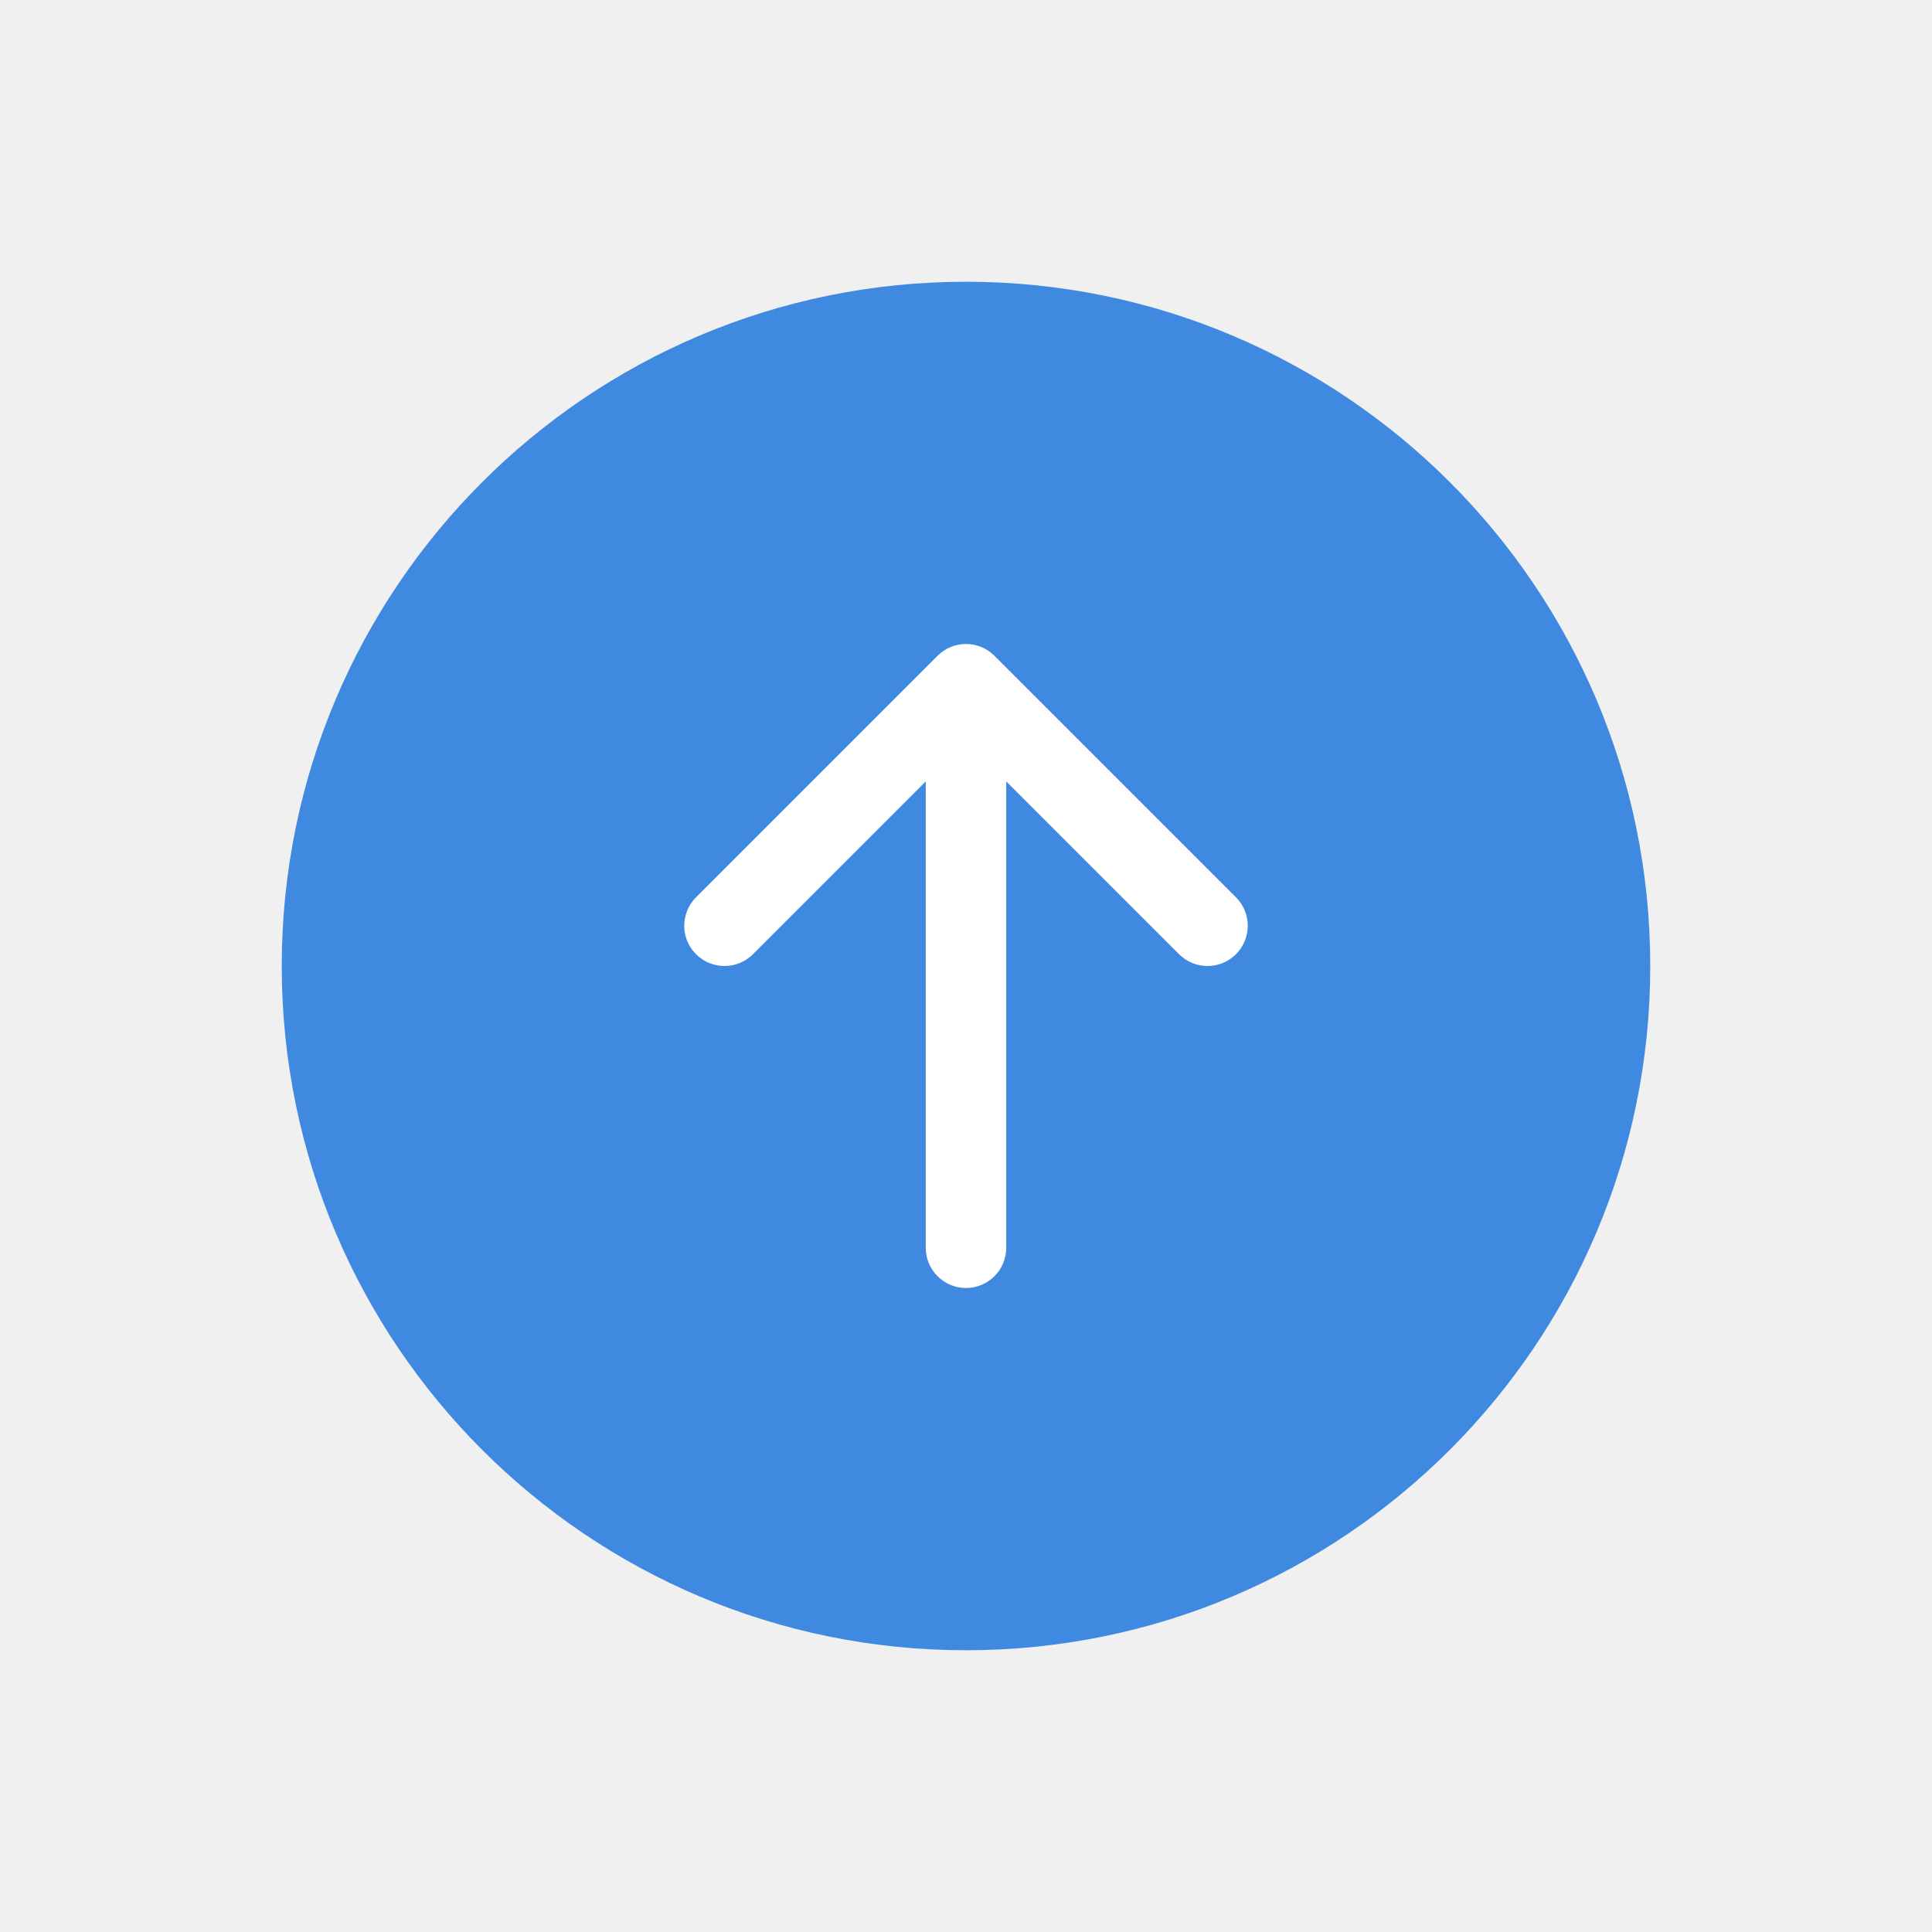
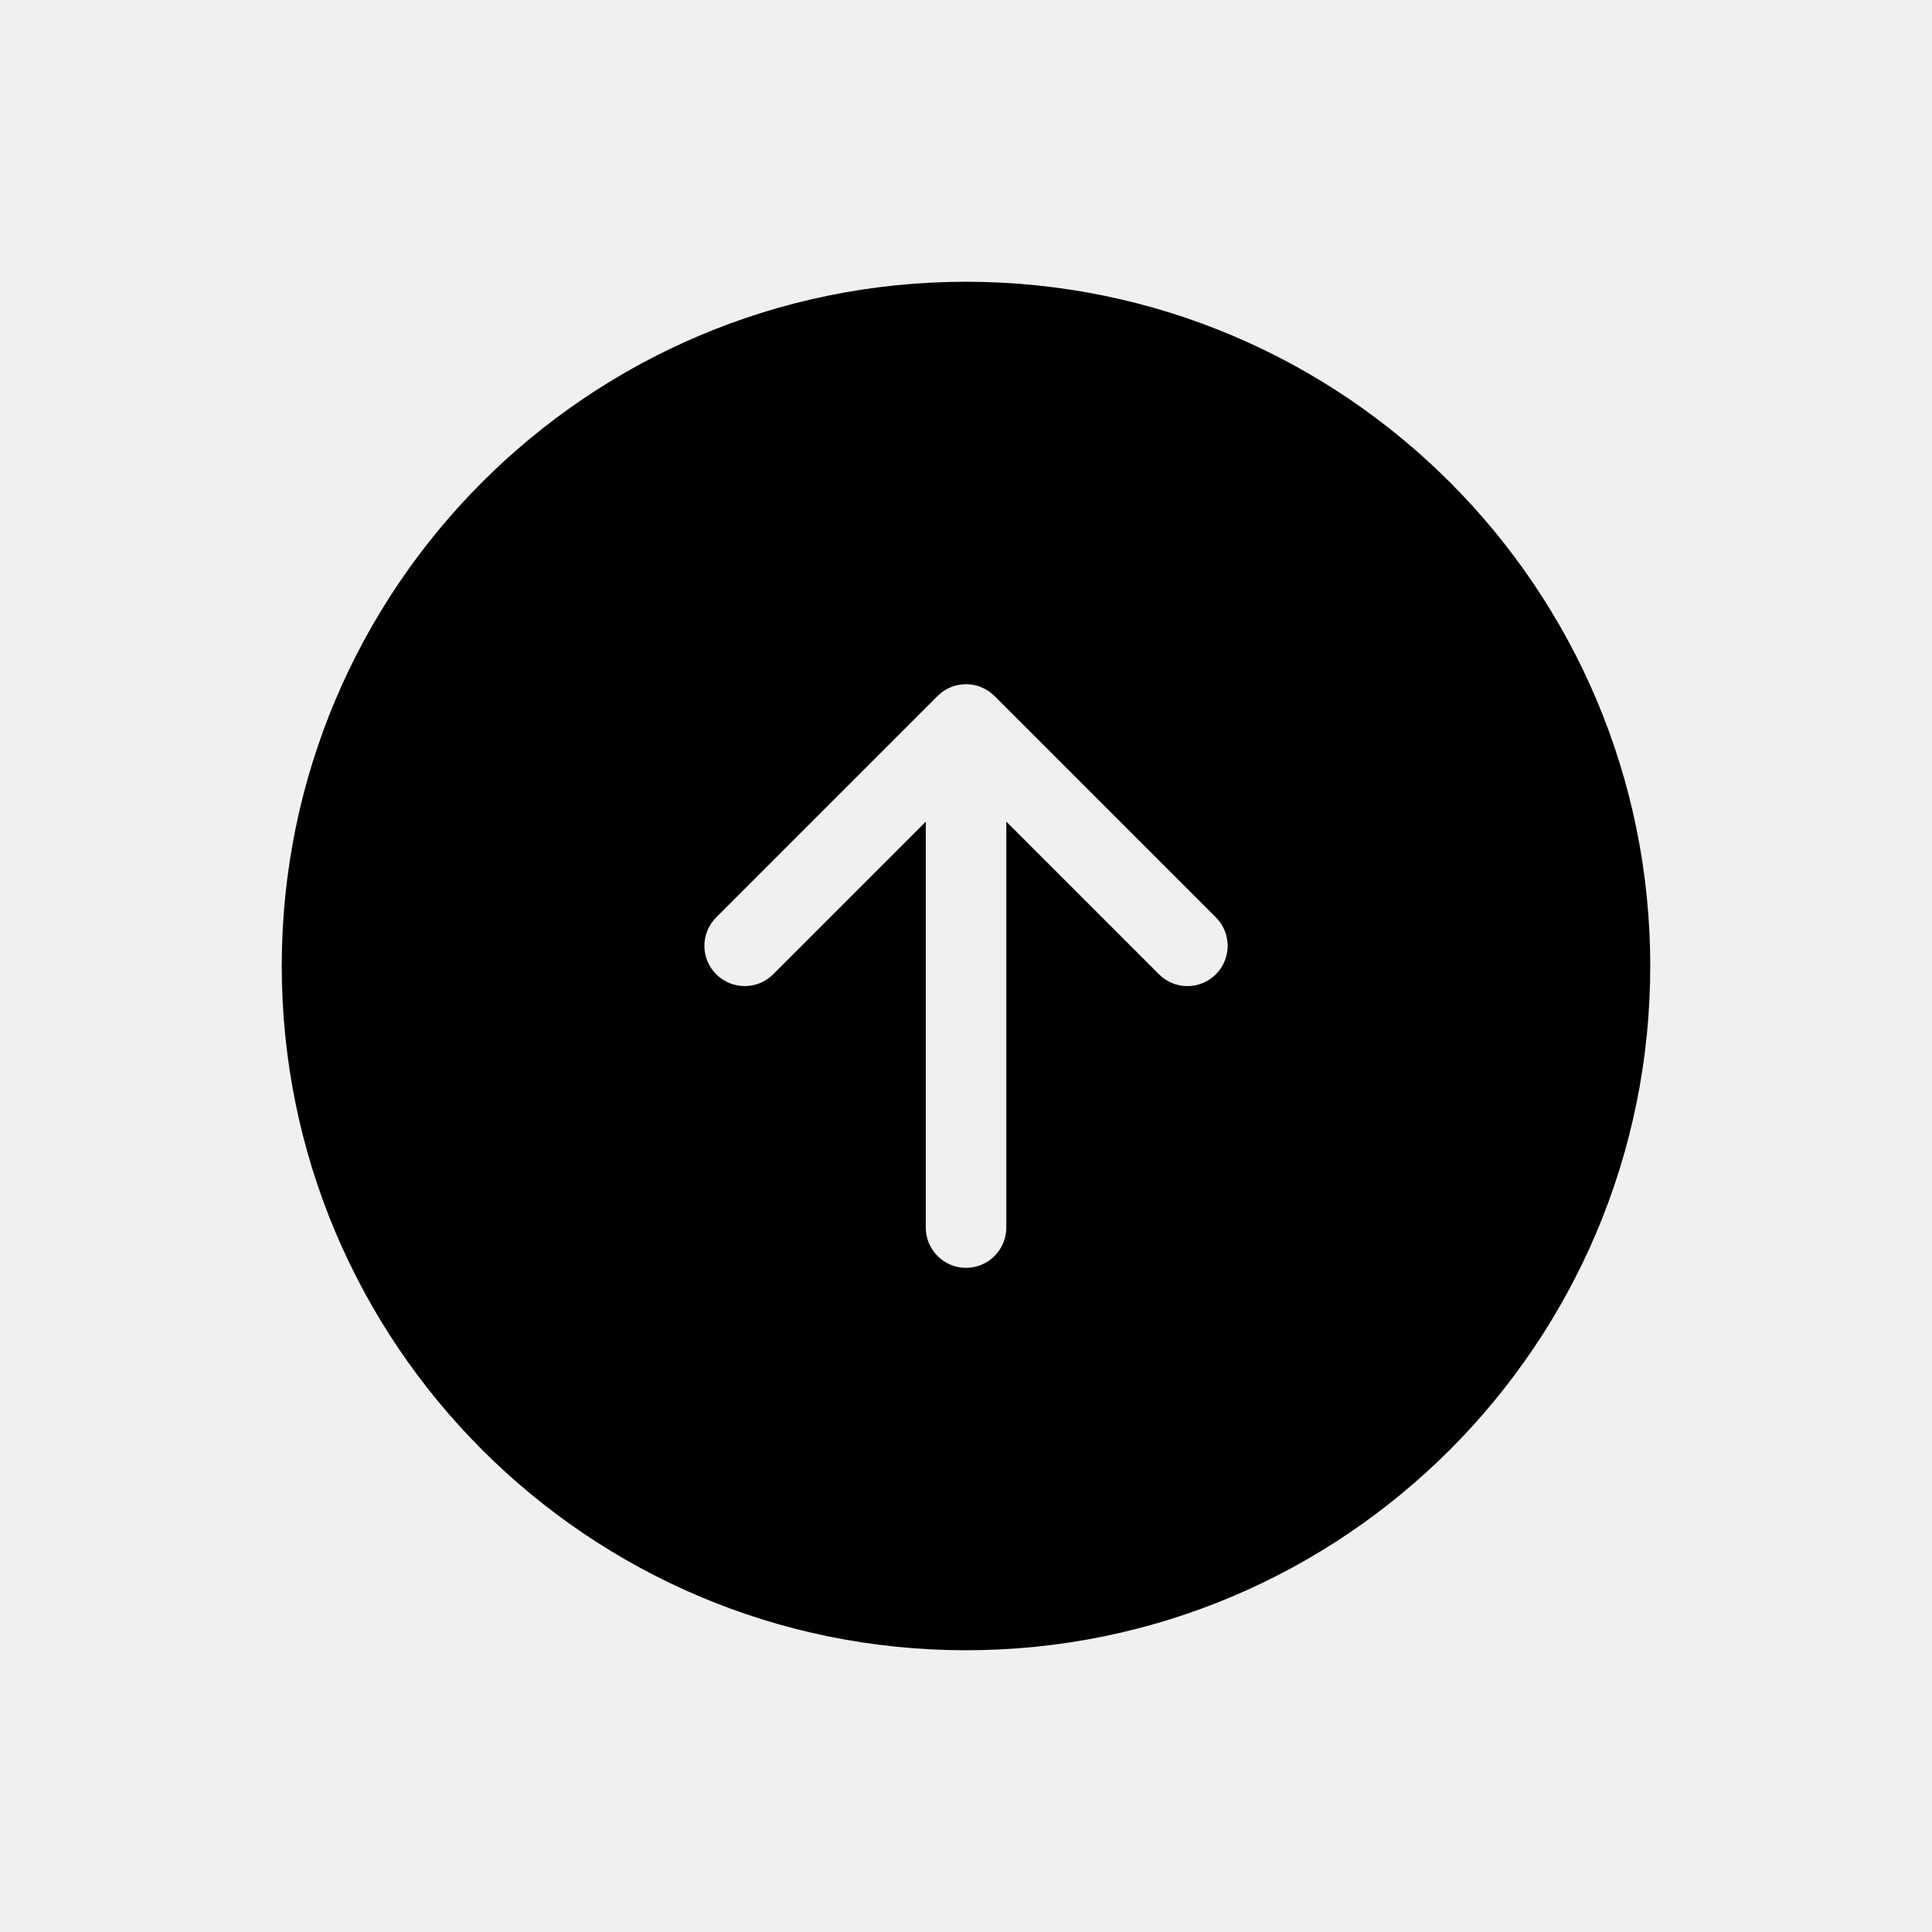
<svg xmlns="http://www.w3.org/2000/svg" fill="none" height="48" viewBox="0 0 48 48" width="48">
-   <path d="m24 7c9.389 0 17 7.611 17 17s-7.611 17-17 17-17-7.611-17-17 7.611-17 17-17z" fill="#3f8ae0" />
-   <path d="m24 32c.552 0 1-.448 1-1v-11.586l4.293 4.293c.391.391 1.024.391 1.414 0s.391-1.024 0-1.414l-6-6c-.391-.391-1.024-.391-1.414 0l-6 6c-.391.391-.391 1.024 0 1.414s1.024.391 1.414 0l4.293-4.293v11.586c0 .552.448 1 1 1z" fill="#fff" />
+   <path d="m24 7c9.389 0 17 7.611 17 17s-7.611 17-17 17-17-7.611-17-17 7.611-17 17-17zm0 10-.018 0c-.024 0-.047.002-.071.004l.089-.004c-.051 0-.1.004-.149.011-.017.003-.034.006-.052.009-.022.004-.044.01-.065.015-.016.004-.031.009-.046.014-.02.006-.04.014-.059.021-.018.007-.035.015-.052.023-.021.01-.041.02-.061.031-.012.007-.024.014-.036.021-.026.016-.05.033-.074.05-.007.005-.015.011-.022.017l-.008.007-.082.073-5.5 5.5c-.391.391-.391 1.024 0 1.414s1.024.391 1.414 0l3.793-3.793v10.086c0 .552.448 1 1 1s1-.448 1-1v-10.086l3.793 3.793c.391.391 1.024.391 1.414 0s.391-1.024 0-1.414l-5.5-5.5-.082-.073c-.003-.002-.006-.005-.009-.007l.09.08c-.035-.035-.073-.068-.112-.097-.024-.018-.049-.035-.075-.05-.012-.007-.024-.015-.037-.021-.02-.011-.04-.021-.061-.031-.017-.008-.034-.015-.052-.022-.02-.008-.04-.015-.06-.022-.015-.005-.03-.009-.046-.014-.022-.006-.043-.011-.065-.016-.017-.004-.035-.007-.052-.009-.019-.003-.039-.005-.059-.007-.024-.002-.047-.003-.07-.004-.006-0-.013-0-.019-0z" fill="currentColor" />
</svg>
